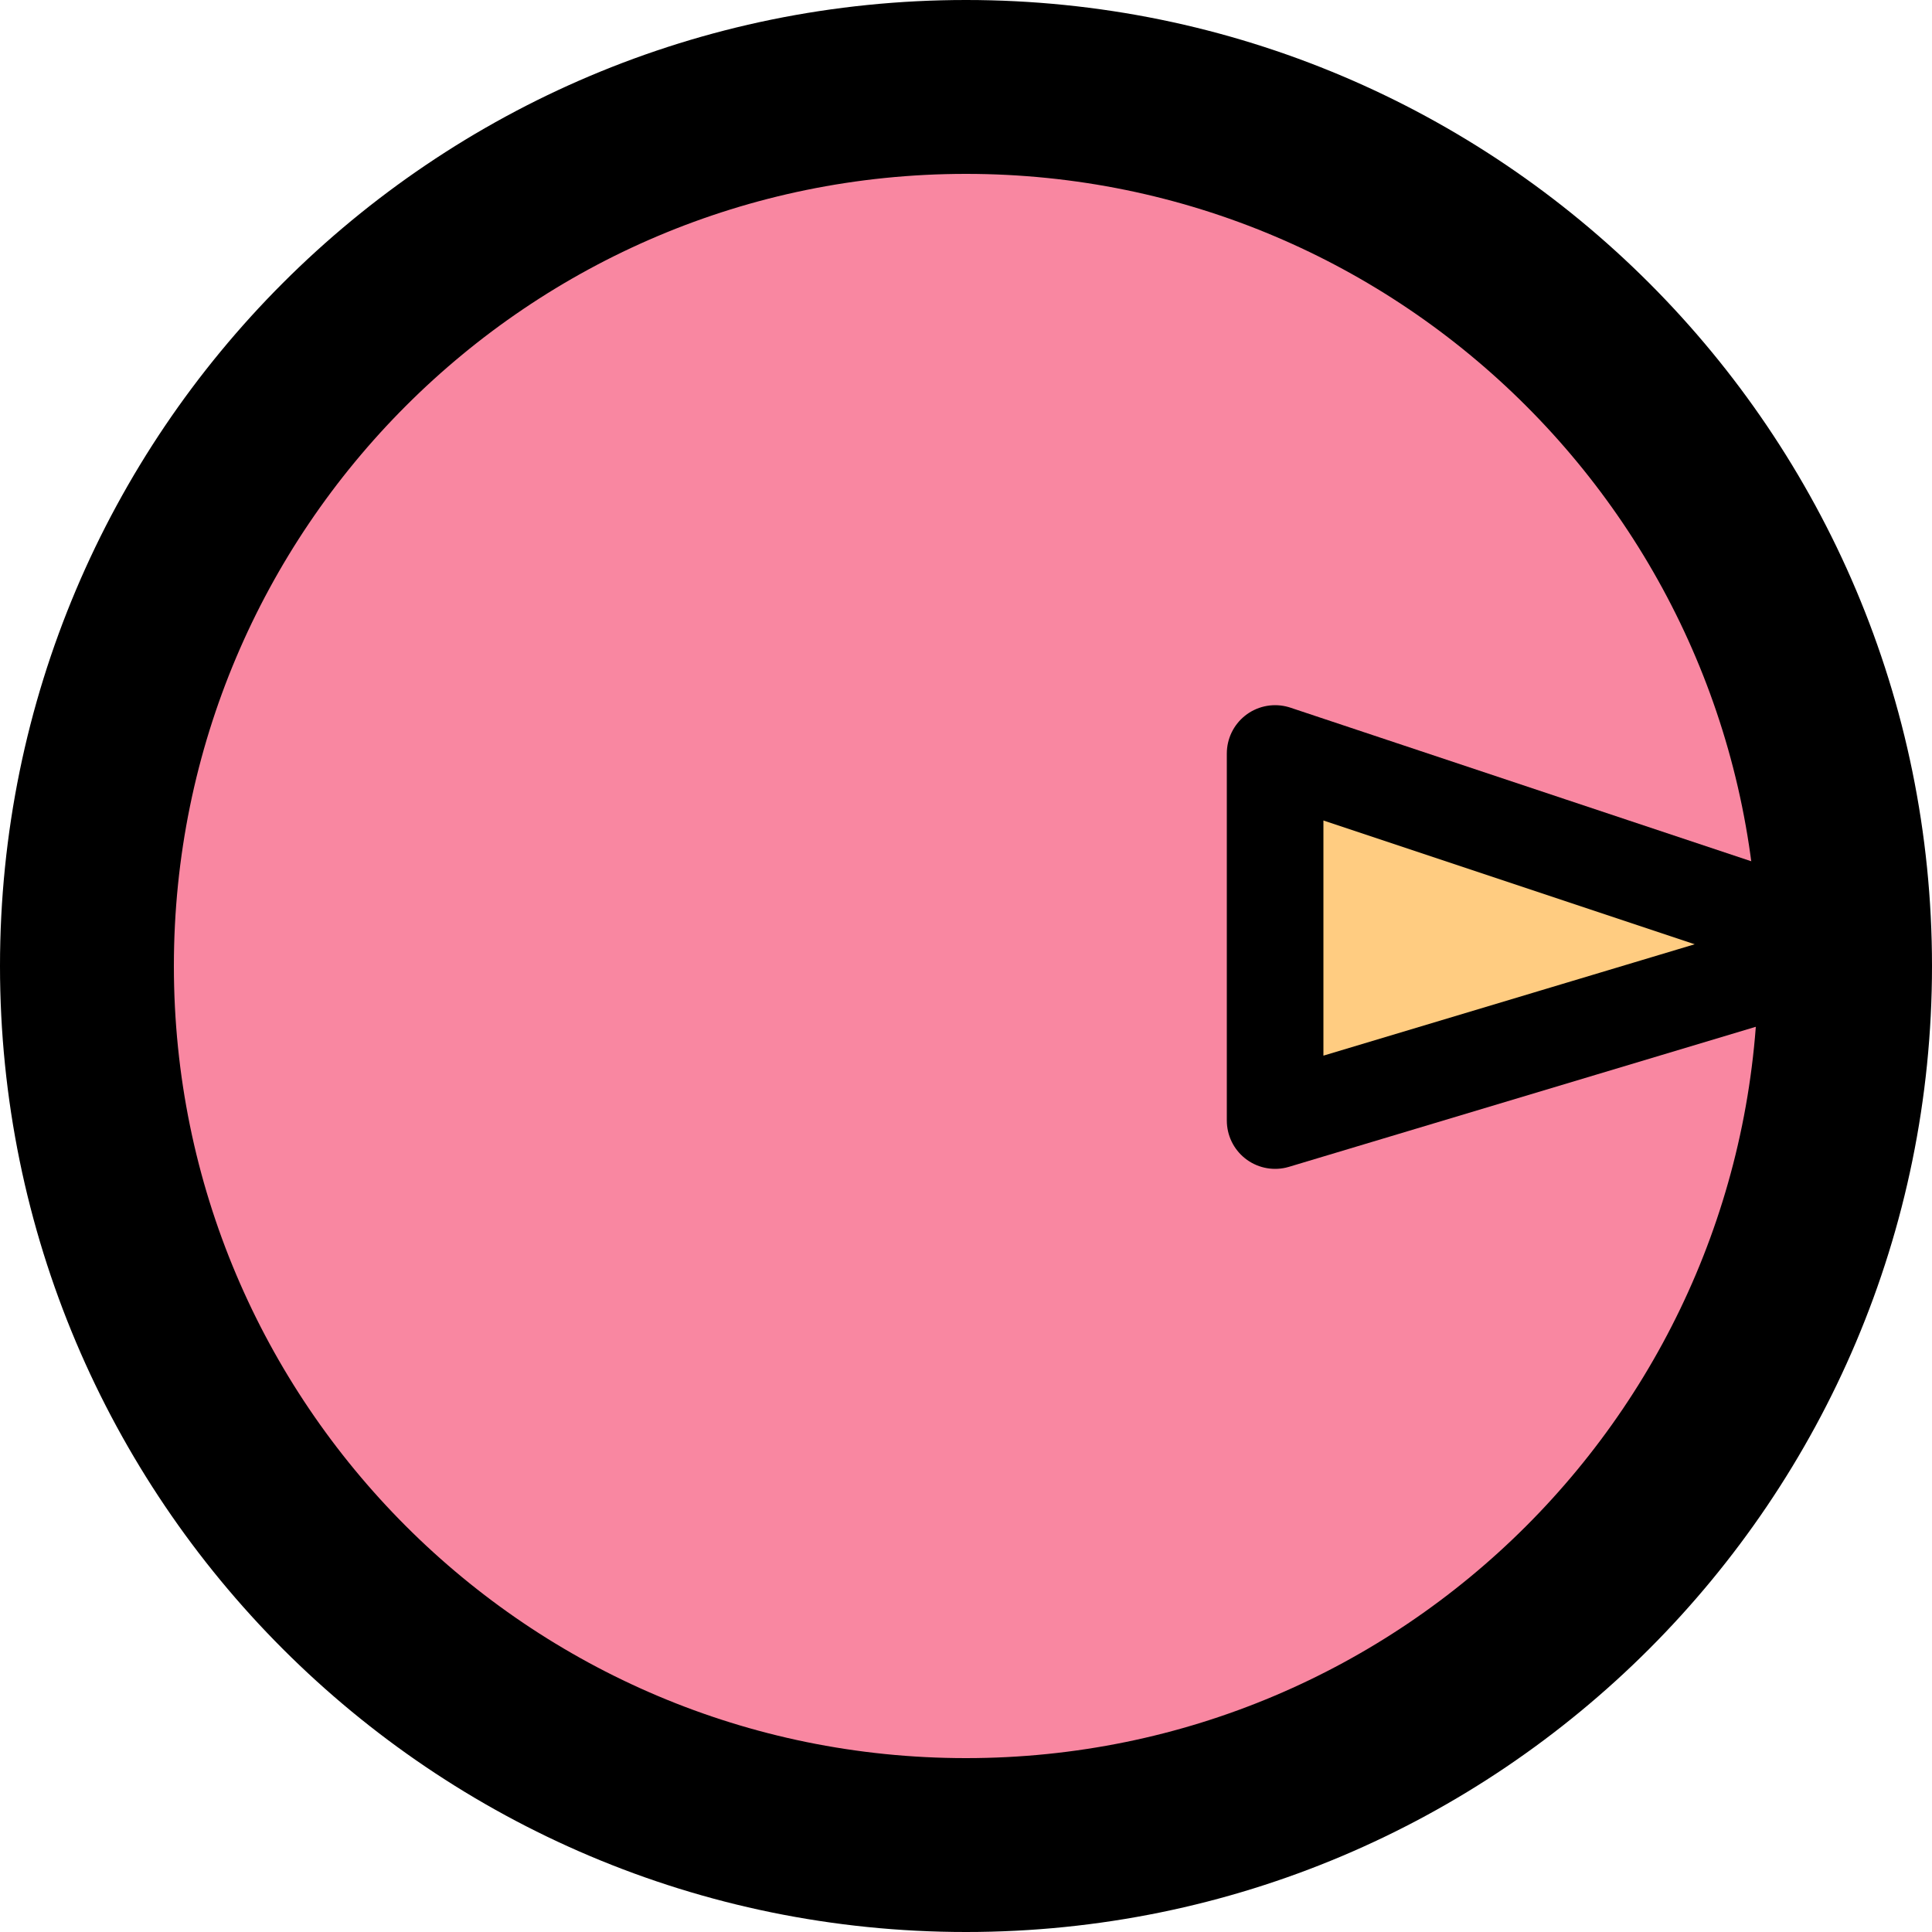
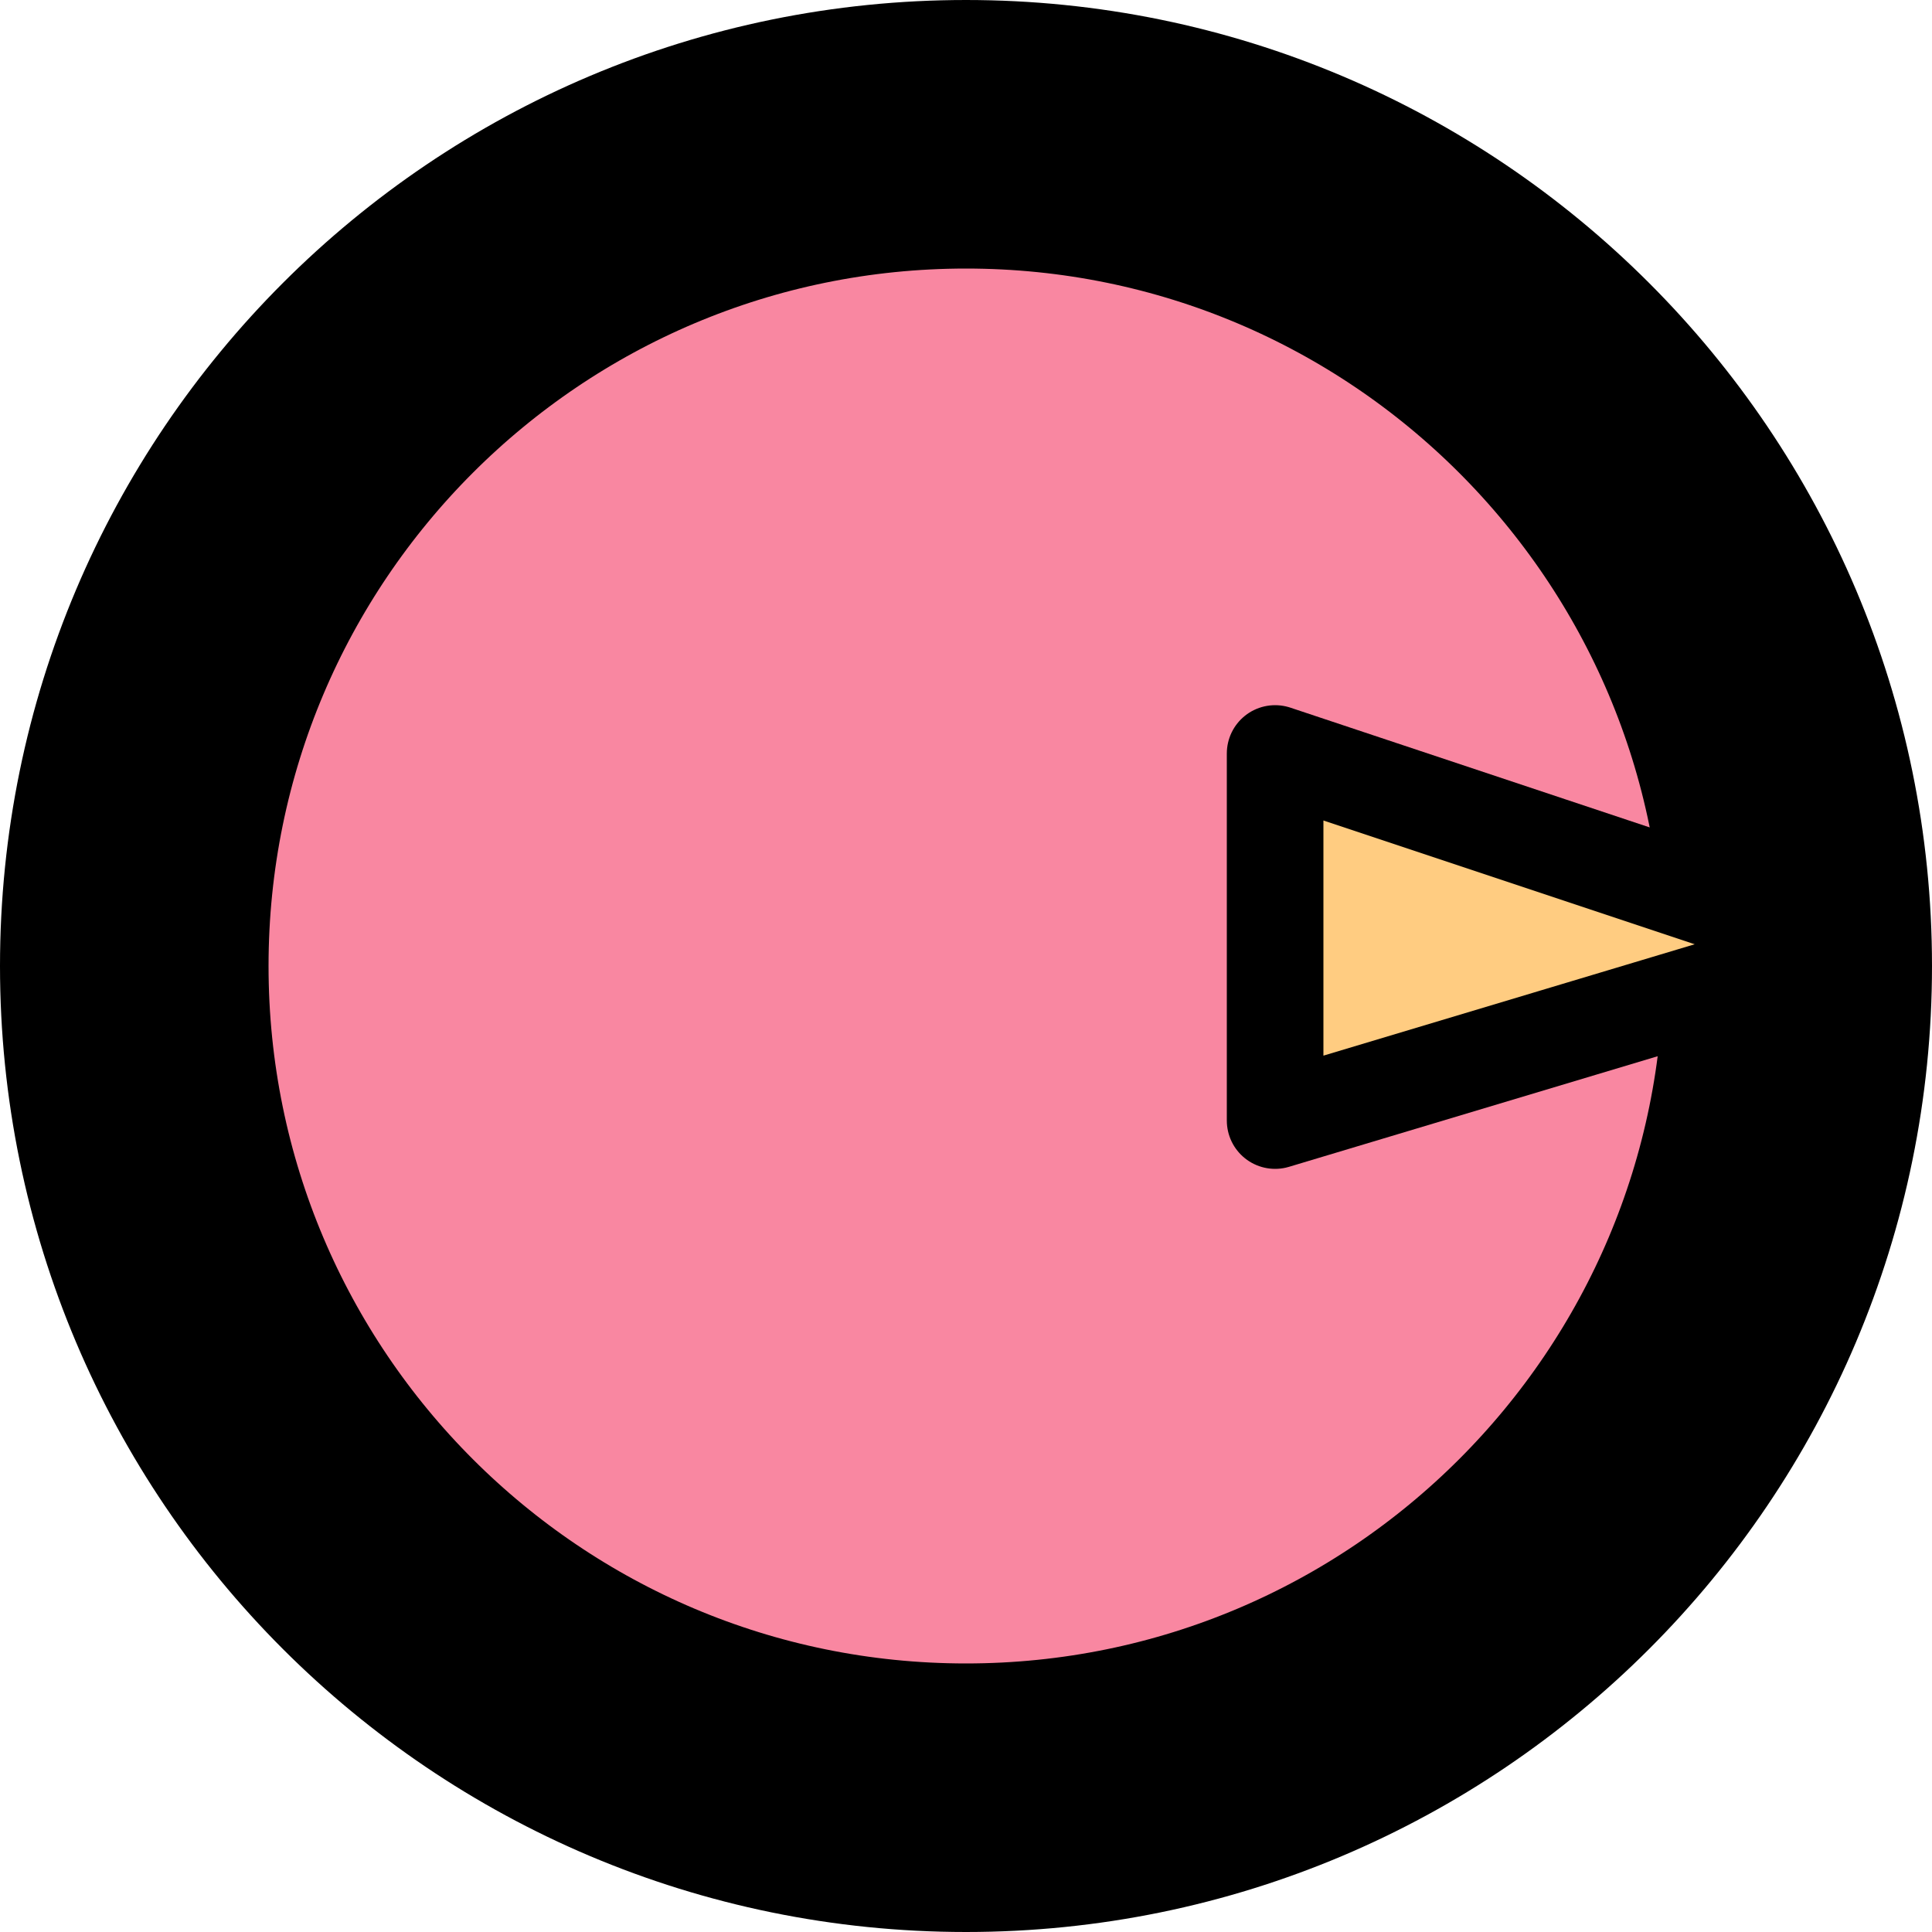
<svg xmlns="http://www.w3.org/2000/svg" width="100" height="100" viewBox="0 0 100 100">
-   <circle cx="50" cy="50" r="45.5" fill="#f987a1" stroke="#000" stroke-width="9" />
+   <circle cx="50" cy="50" r="43.05" fill="#f987a1" stroke="#000" stroke-width="13.9" />
  <path d="M66 39 96 49 66 58Z" fill="#ffcc81" stroke="#000" stroke-width="5" stroke-linejoin="round" stroke-linecap="round" />
</svg>
